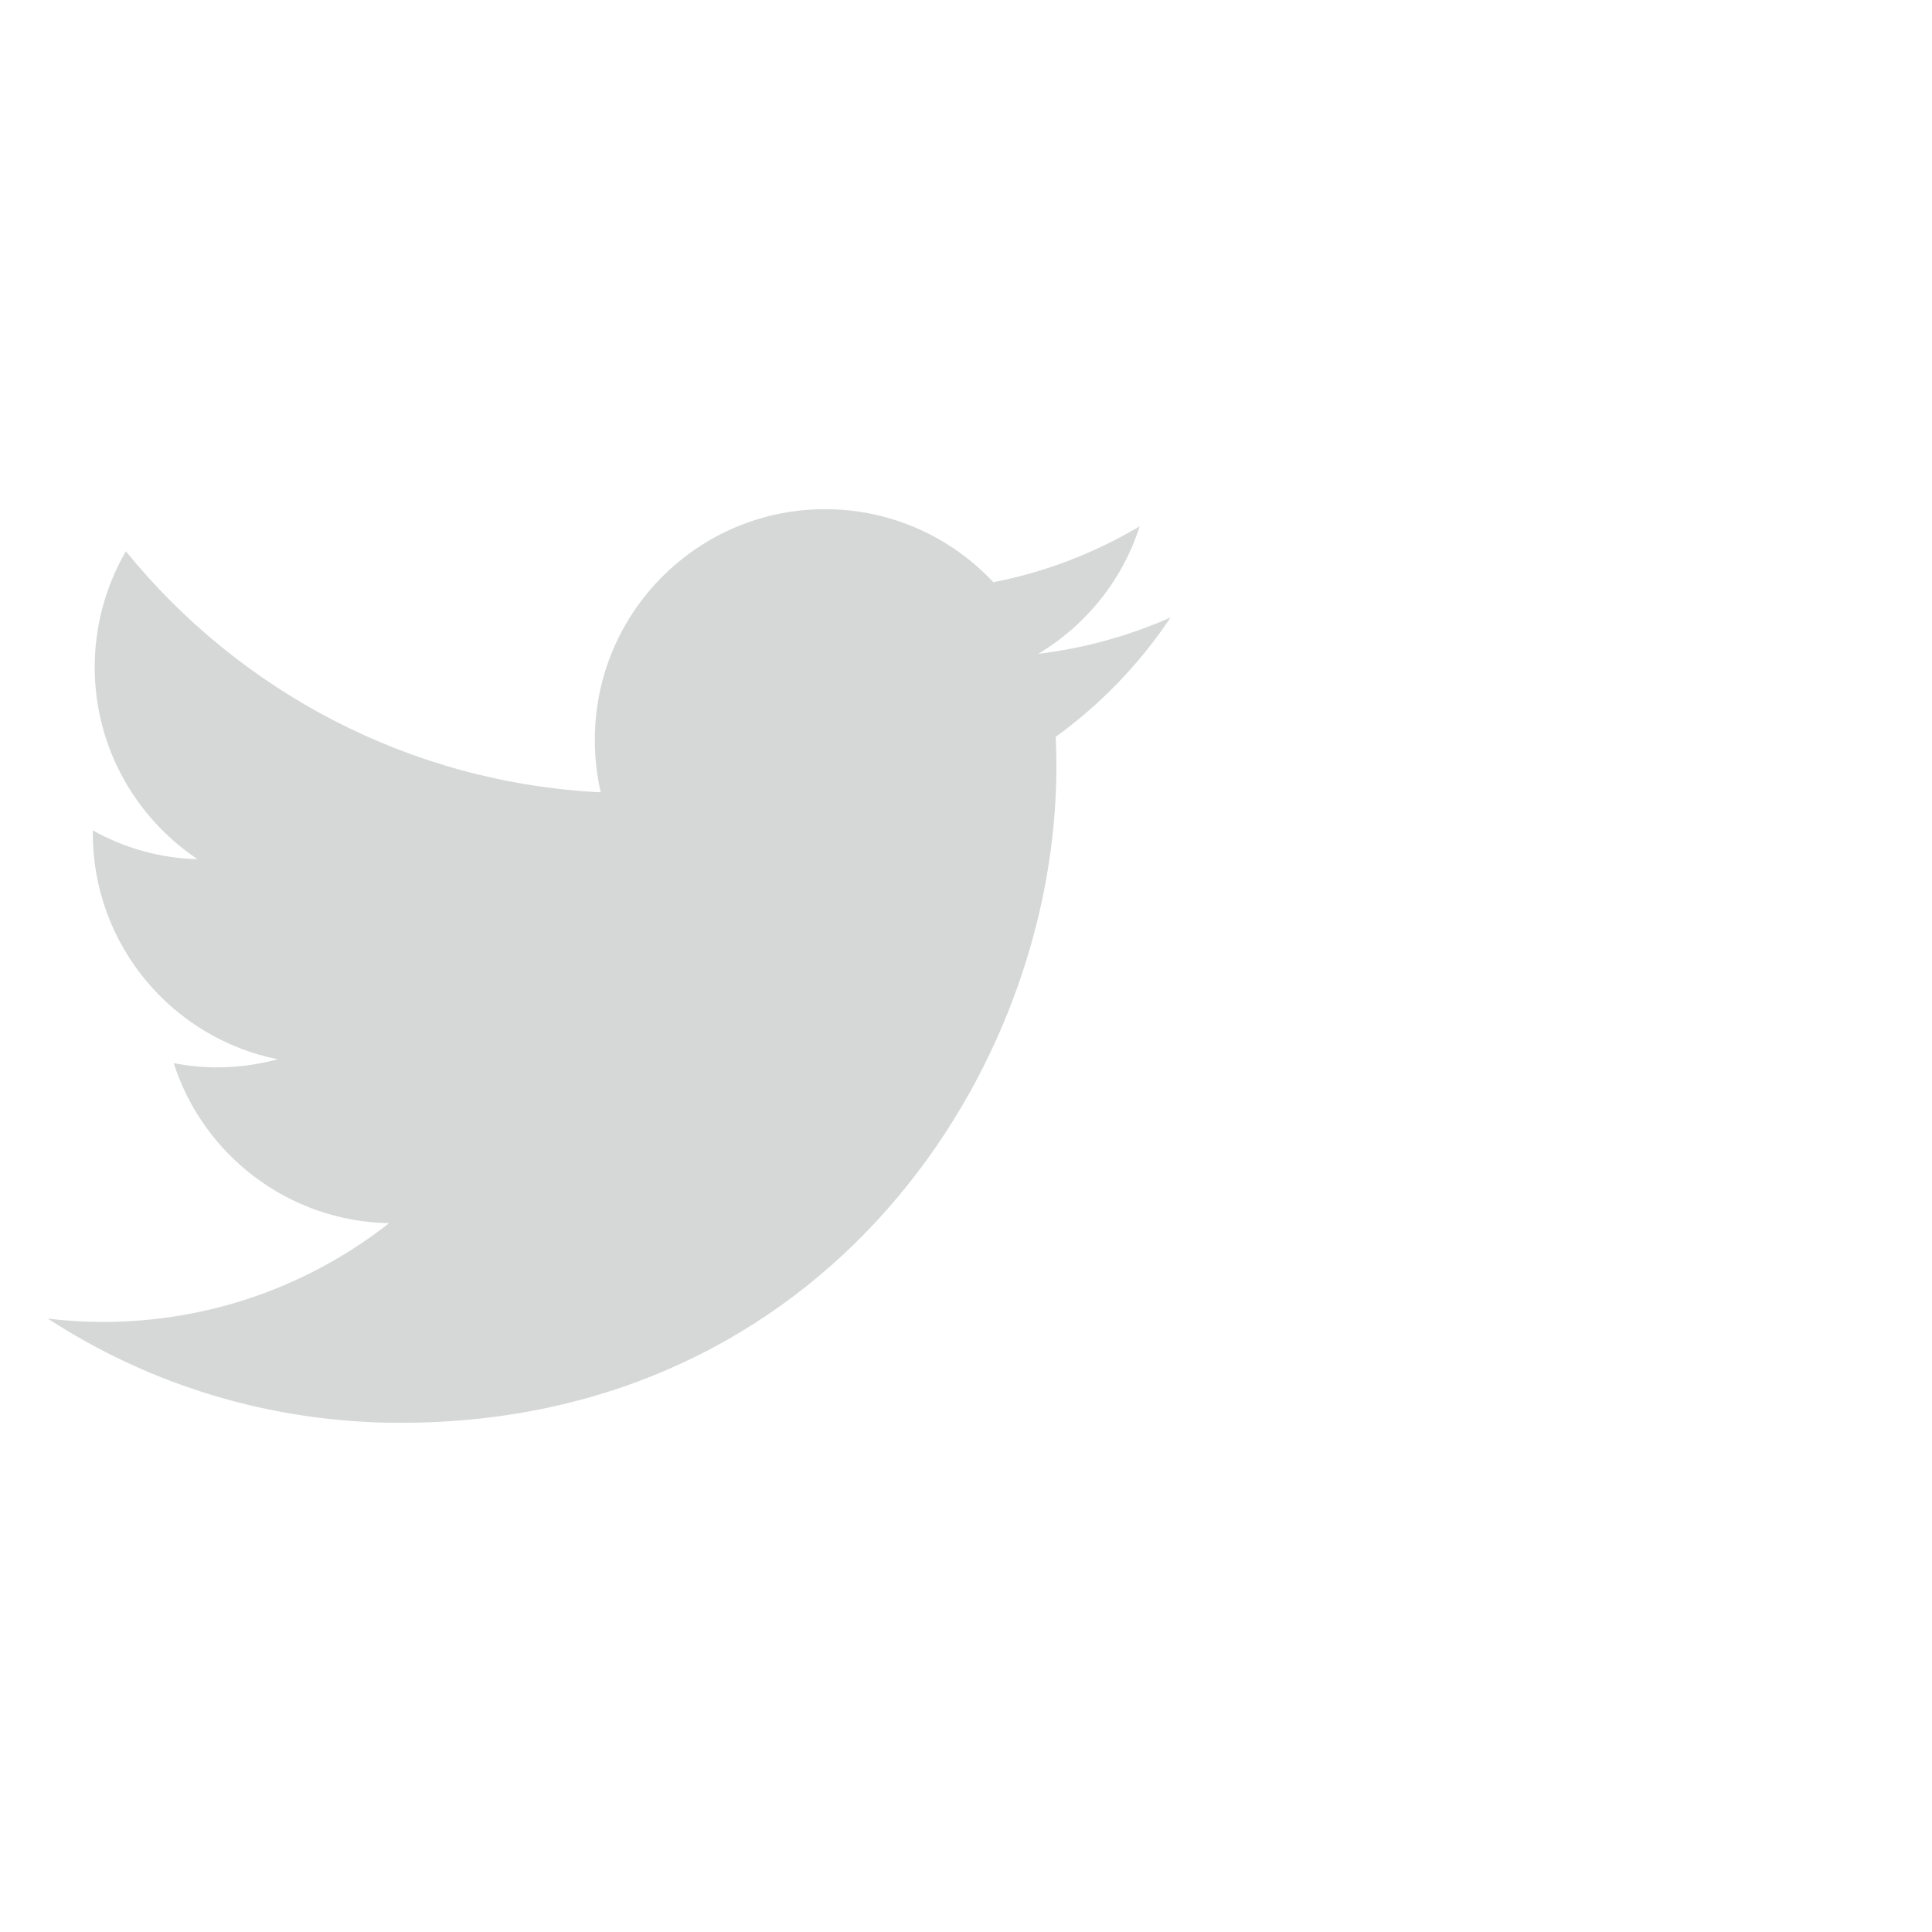
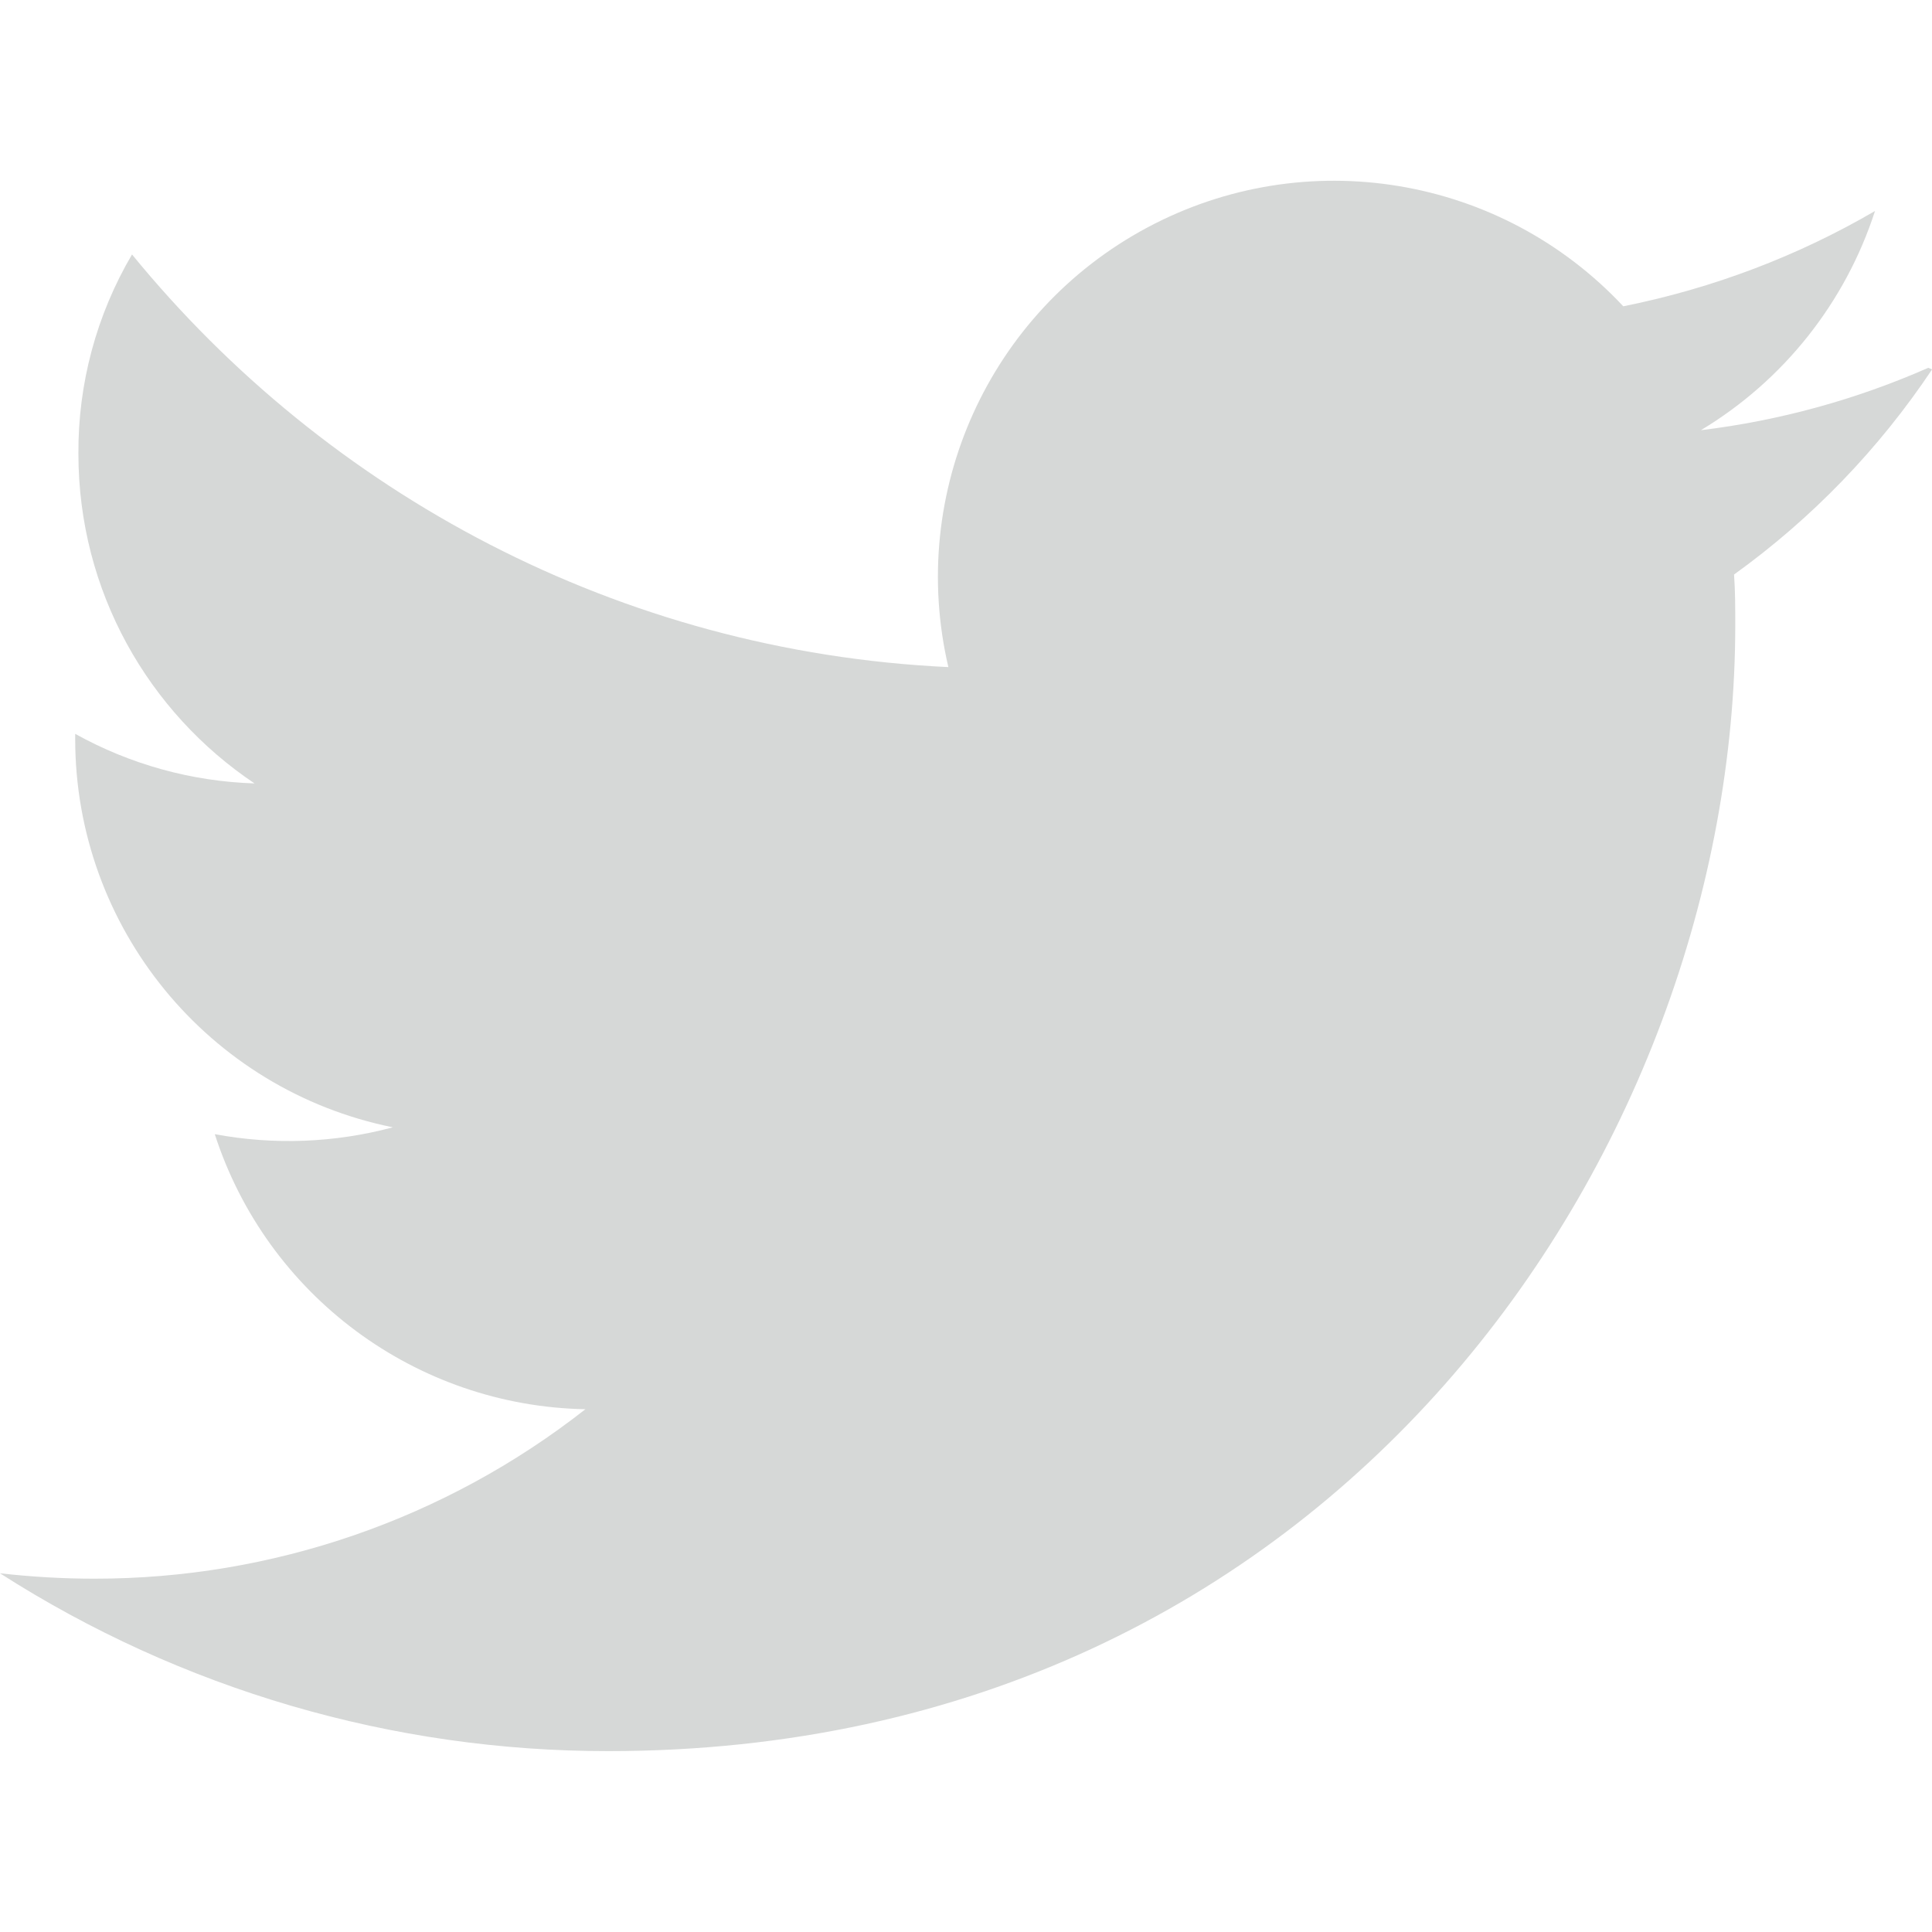
- <svg xmlns="http://www.w3.org/2000/svg" id="Layer_1" viewBox="0 -150 812 812" style="max-width:100%">
-   <style>.st0{fill:#d6d8d7}</style>
-   <path class="st0" d="M492 109.5c-17.4 7.7-36 12.9-55.6 15.3 20-12 35.4-31 42.6-53.6-18.7 11.1-39.4 19.2-61.5 23.5C399.8 75.8 374.6 64 346.8 64c-53.5 0-96.8 43.4-96.8 96.9 0 7.6.8 15 2.5 22.1-80.5-4-151.9-42.6-199.6-101.3-8.3 14.3-13.1 31-13.1 48.7 0 33.6 17.2 63.3 43.2 80.7-16-.4-31-4.8-44-12.1v1.2c0 47 33.4 86.1 77.7 95-8.1 2.2-16.7 3.4-25.5 3.4-6.2 0-12.3-.6-18.2-1.8 12.3 38.5 48.1 66.5 90.5 67.3-33.1 26-74.9 41.5-120.3 41.5-7.8 0-15.5-.5-23.1-1.4C62.8 432 113.7 448 168.3 448 346.6 448 444 300.3 444 172.2c0-4.2-.1-8.4-.3-12.5C462.6 146 479 129 492 109.5z" />
+ <svg xmlns="http://www.w3.org/2000/svg" viewBox="0 0 24 24">
+   <path fill="#d6d8d7" d="M23.954 4.569a10 10 0 0 1-2.825.775 4.958 4.958 0 0 0 2.163-2.723c-.951.555-2.005.959-3.127 1.184a4.92 4.92 0 0 0-8.384 4.482C7.691 8.094 4.066 6.13 1.64 3.161a4.822 4.822 0 0 0-.666 2.475c0 1.71.87 3.213 2.188 4.096a4.904 4.904 0 0 1-2.228-.616v.061a4.923 4.923 0 0 0 3.946 4.827 4.996 4.996 0 0 1-2.212.085 4.937 4.937 0 0 0 4.604 3.417 9.868 9.868 0 0 1-6.102 2.105c-.39 0-.779-.023-1.17-.067a13.995 13.995 0 0 0 7.557 2.209c9.054 0 13.999-7.496 13.999-13.986 0-.209 0-.42-.015-.63a9.936 9.936 0 0 0 2.46-2.548l-.047-.02z" />
</svg>
